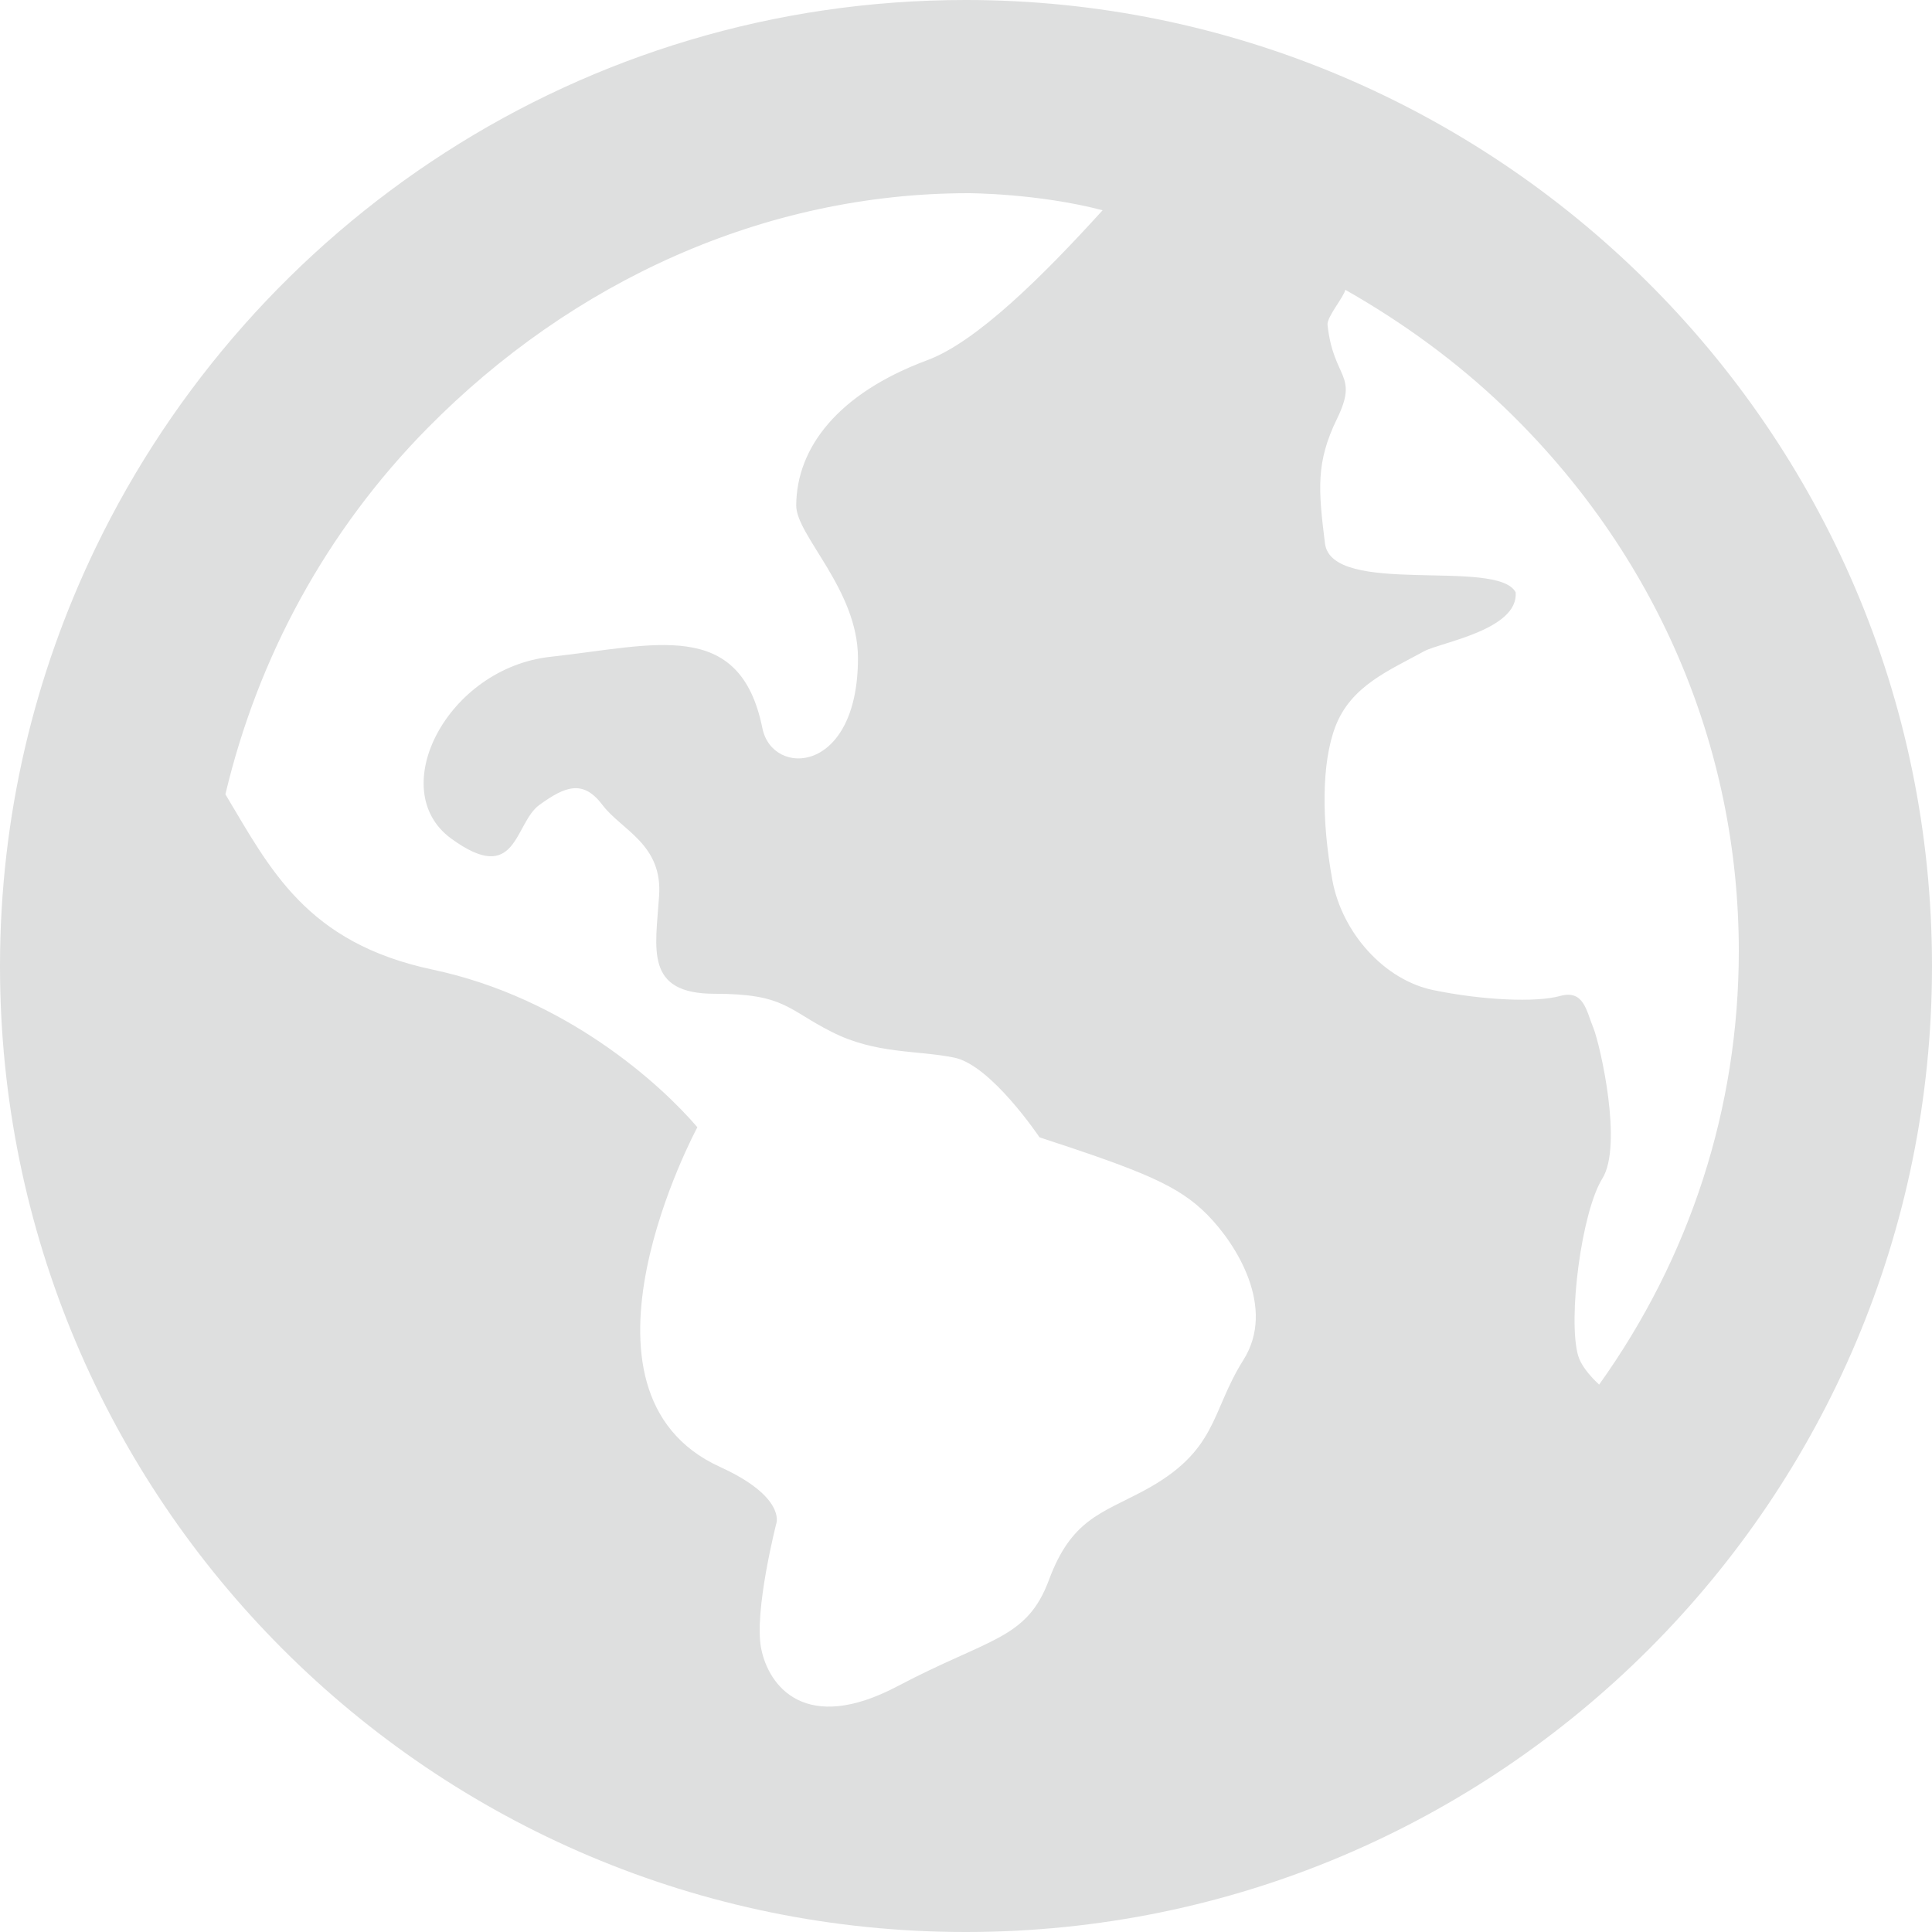
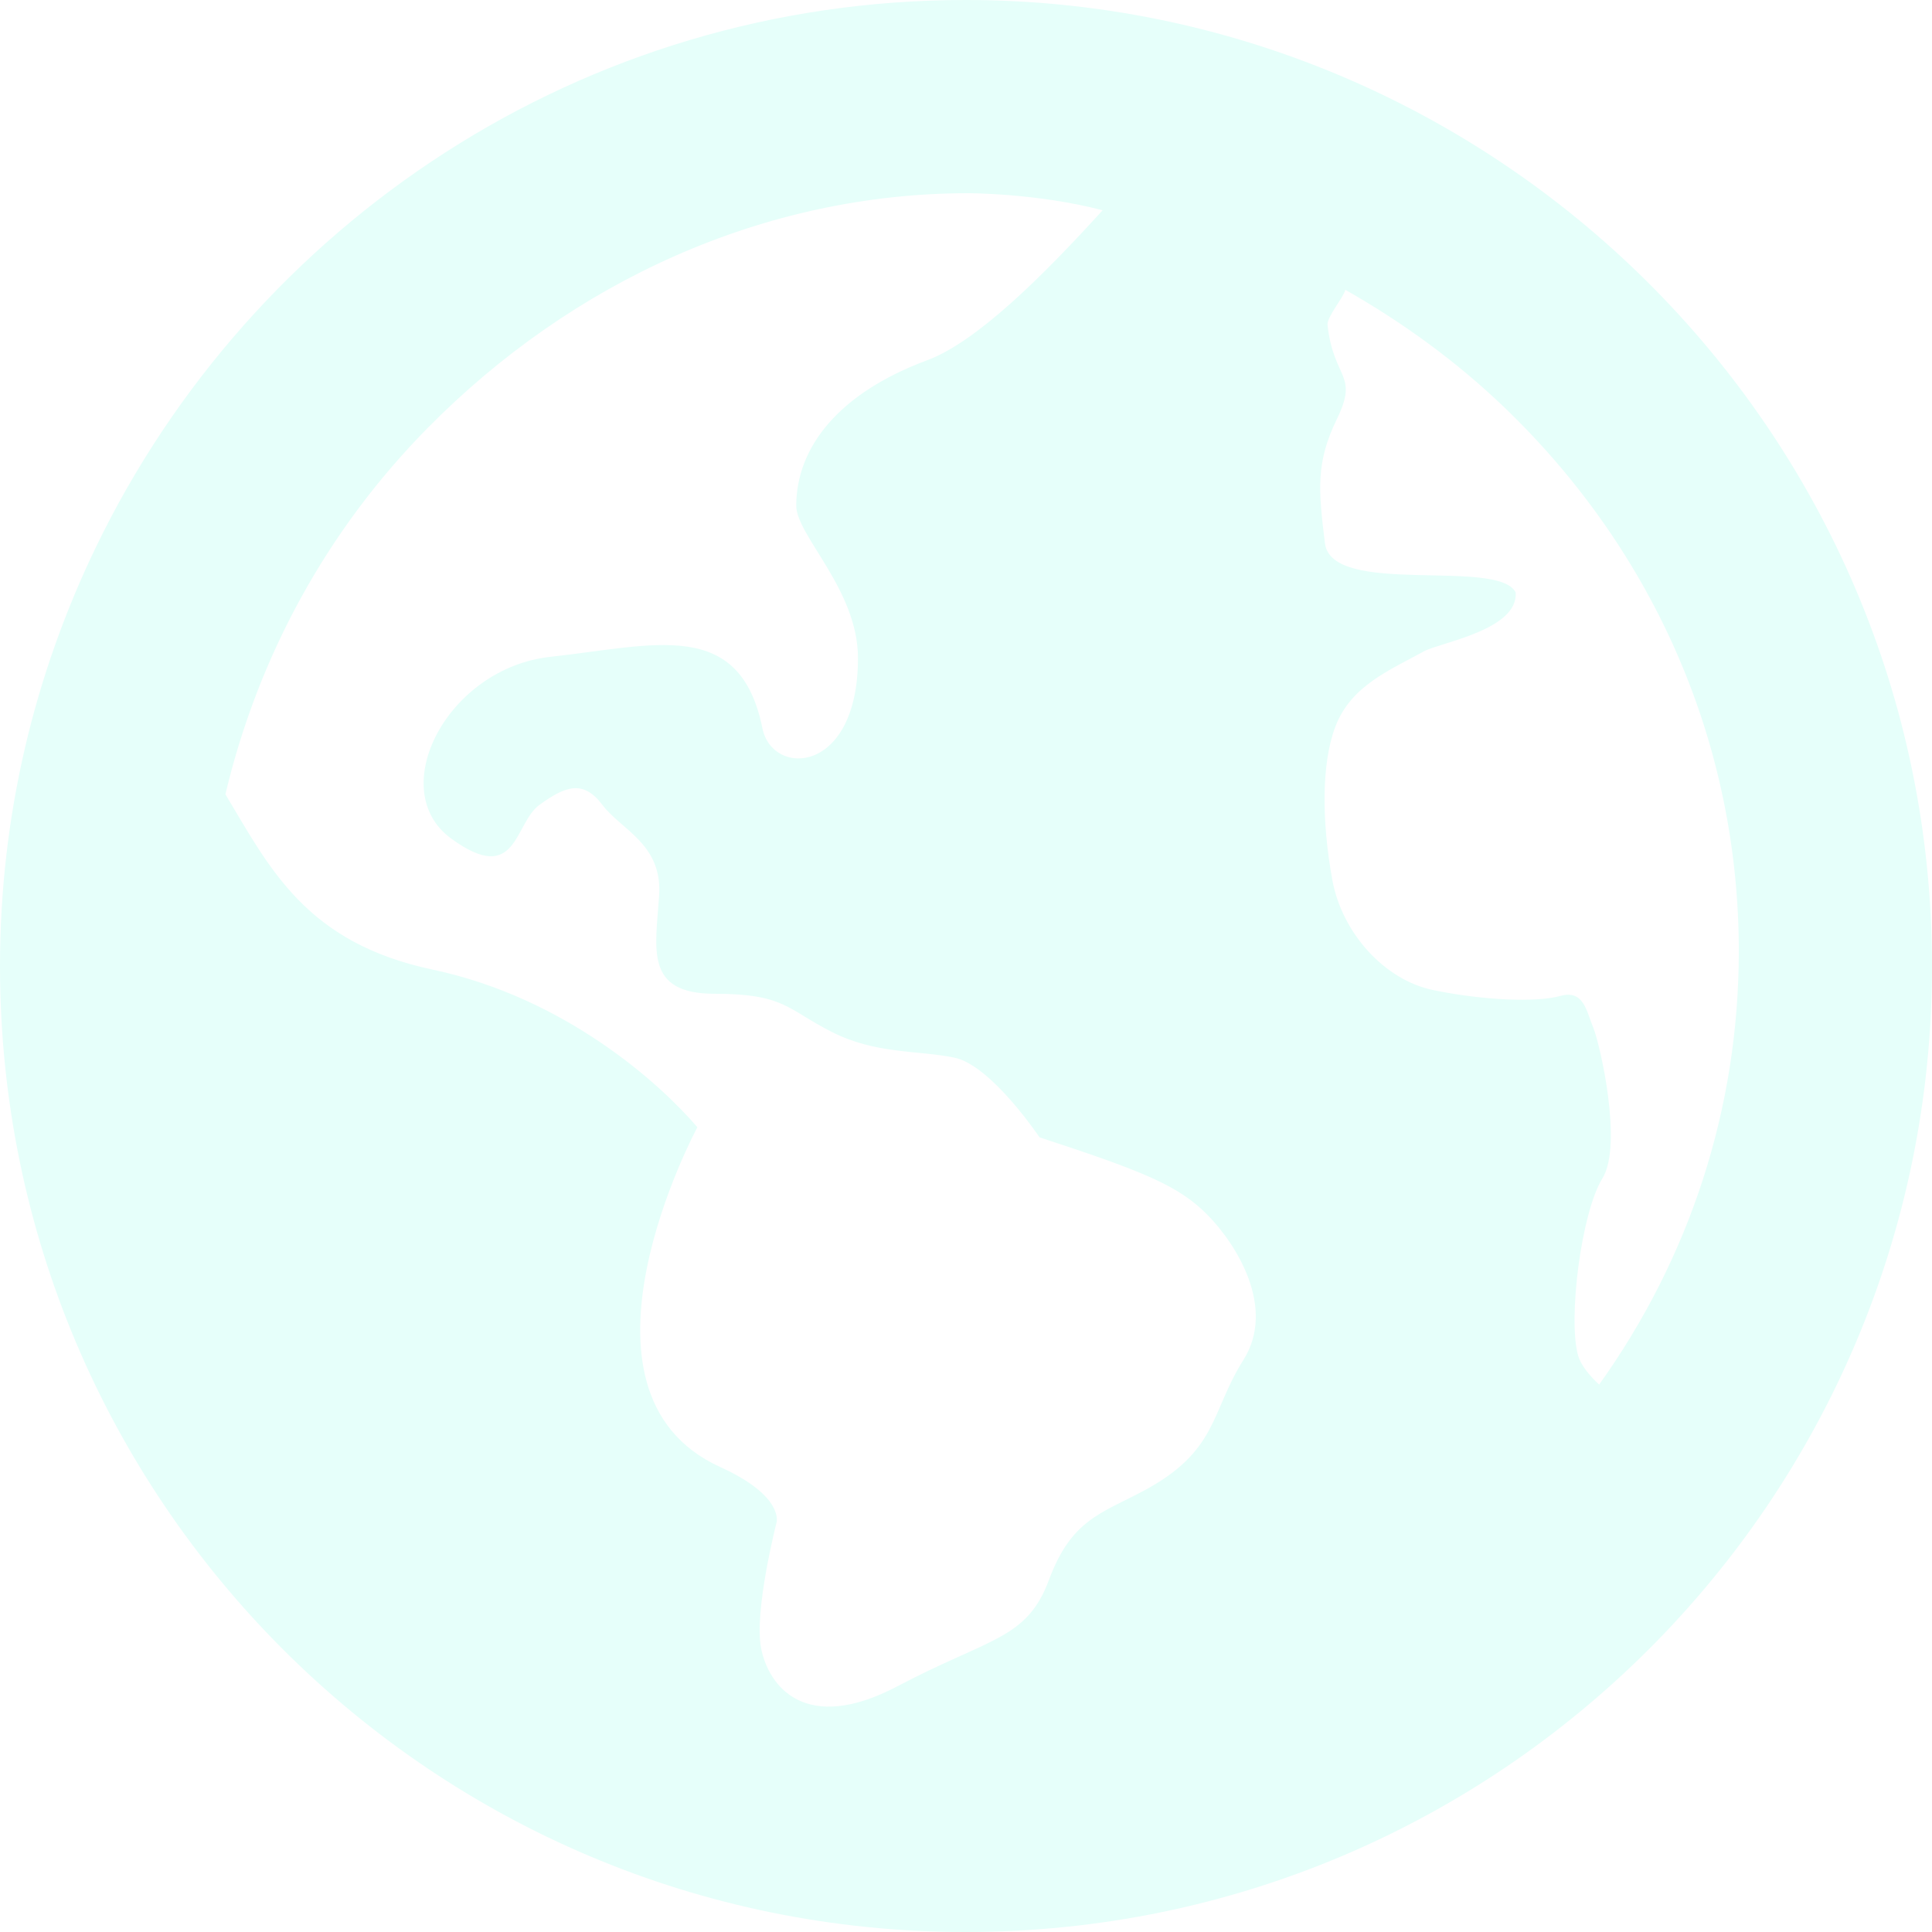
<svg xmlns="http://www.w3.org/2000/svg" width="24" height="24" viewBox="0 0 24 24" fill="none">
-   <path fill-rule="evenodd" clip-rule="evenodd" d="M19.865 17.2C19.736 17.08 19.638 16.955 19.604 16.84C19.474 16.383 19.646 15.055 19.905 14.64C20.163 14.224 19.877 12.975 19.793 12.768C19.706 12.56 19.677 12.291 19.381 12.372C19.083 12.456 18.413 12.425 17.808 12.3C17.201 12.177 16.672 11.592 16.551 10.933C16.416 10.194 16.416 9.476 16.589 9.025C16.782 8.519 17.258 8.328 17.693 8.089C17.894 7.98 18.864 7.825 18.828 7.358C18.602 6.928 16.542 7.417 16.459 6.749C16.376 6.079 16.346 5.743 16.608 5.204C16.882 4.642 16.566 4.717 16.491 4.036C16.48 3.939 16.695 3.688 16.712 3.6C17.423 4.004 18.091 4.488 18.69 5.063C20.567 6.867 21.6 9.265 21.6 11.815C21.6 13.767 20.991 15.626 19.865 17.2ZM15.444 16.897C15.034 17.548 15.133 18.027 14.198 18.524C13.677 18.801 13.307 18.88 13.031 19.625C12.755 20.368 12.296 20.342 11.151 20.946C10.005 21.551 9.549 20.946 9.456 20.481C9.363 20.017 9.645 18.92 9.645 18.92C9.645 18.92 9.758 18.593 8.945 18.223C6.891 17.287 8.663 14.003 8.663 14.003C8.199 13.46 7.021 12.394 5.375 12.045C3.801 11.712 3.353 10.789 2.8 9.867C3.205 8.161 4.055 6.592 5.31 5.319C7.105 3.498 9.491 2.4 12.031 2.4C12.031 2.4 12.888 2.4 13.697 2.612C12.957 3.427 12.13 4.25 11.515 4.476C10.409 4.888 9.895 5.561 9.891 6.278C9.888 6.65 10.658 7.323 10.658 8.175C10.658 9.624 9.595 9.657 9.471 9.047C9.191 7.663 8.121 8.02 6.839 8.159C5.556 8.299 4.778 9.81 5.602 10.415C6.428 11.019 6.385 10.224 6.703 9.997C7.019 9.769 7.242 9.68 7.482 9.997C7.72 10.314 8.237 10.486 8.187 11.137C8.144 11.788 8.005 12.345 8.877 12.345C9.748 12.345 9.778 12.539 10.331 12.818C10.878 13.097 11.396 13.044 11.853 13.138C12.312 13.23 12.913 14.128 12.913 14.128C14.213 14.554 14.64 14.728 14.999 15.091C15.357 15.453 15.858 16.246 15.444 16.897ZM11.999 0H11.995H11.992C7.231 0 3.13 2.781 1.19 6.8C0.43 8.375 8.94955e-08 10.134 8.94955e-08 12C-0.001 18.626 5.365 24 11.994 24H11.997H12C18.626 24 24.001 18.626 24 12.002C24.001 5.314 18.547 0 11.999 0Z" fill="#dedfdf" />
+   <path fill-rule="evenodd" clip-rule="evenodd" d="M19.865 17.2C19.736 17.08 19.638 16.955 19.604 16.84C19.474 16.383 19.646 15.055 19.905 14.64C20.163 14.224 19.877 12.975 19.793 12.768C19.706 12.56 19.677 12.291 19.381 12.372C19.083 12.456 18.413 12.425 17.808 12.3C17.201 12.177 16.672 11.592 16.551 10.933C16.416 10.194 16.416 9.476 16.589 9.025C16.782 8.519 17.258 8.328 17.693 8.089C17.894 7.98 18.864 7.825 18.828 7.358C18.602 6.928 16.542 7.417 16.459 6.749C16.376 6.079 16.346 5.743 16.608 5.204C16.882 4.642 16.566 4.717 16.491 4.036C16.48 3.939 16.695 3.688 16.712 3.6C17.423 4.004 18.091 4.488 18.69 5.063C20.567 6.867 21.6 9.265 21.6 11.815C21.6 13.767 20.991 15.626 19.865 17.2ZM15.444 16.897C15.034 17.548 15.133 18.027 14.198 18.524C13.677 18.801 13.307 18.88 13.031 19.625C12.755 20.368 12.296 20.342 11.151 20.946C10.005 21.551 9.549 20.946 9.456 20.481C9.363 20.017 9.645 18.92 9.645 18.92C9.645 18.92 9.758 18.593 8.945 18.223C6.891 17.287 8.663 14.003 8.663 14.003C8.199 13.46 7.021 12.394 5.375 12.045C3.801 11.712 3.353 10.789 2.8 9.867C3.205 8.161 4.055 6.592 5.31 5.319C7.105 3.498 9.491 2.4 12.031 2.4C12.031 2.4 12.888 2.4 13.697 2.612C12.957 3.427 12.13 4.25 11.515 4.476C10.409 4.888 9.895 5.561 9.891 6.278C9.888 6.65 10.658 7.323 10.658 8.175C10.658 9.624 9.595 9.657 9.471 9.047C9.191 7.663 8.121 8.02 6.839 8.159C5.556 8.299 4.778 9.81 5.602 10.415C6.428 11.019 6.385 10.224 6.703 9.997C7.019 9.769 7.242 9.68 7.482 9.997C7.72 10.314 8.237 10.486 8.187 11.137C8.144 11.788 8.005 12.345 8.877 12.345C9.748 12.345 9.778 12.539 10.331 12.818C10.878 13.097 11.396 13.044 11.853 13.138C12.312 13.23 12.913 14.128 12.913 14.128C14.213 14.554 14.64 14.728 14.999 15.091C15.357 15.453 15.858 16.246 15.444 16.897ZM11.999 0H11.995H11.992C7.231 0 3.13 2.781 1.19 6.8C0.43 8.375 8.94955e-08 10.134 8.94955e-08 12C-0.001 18.626 5.365 24 11.994 24H11.997H12C18.626 24 24.001 18.626 24 12.002C24.001 5.314 18.547 0 11.999 0Z" fill="#E6FFFA" />
</svg>
